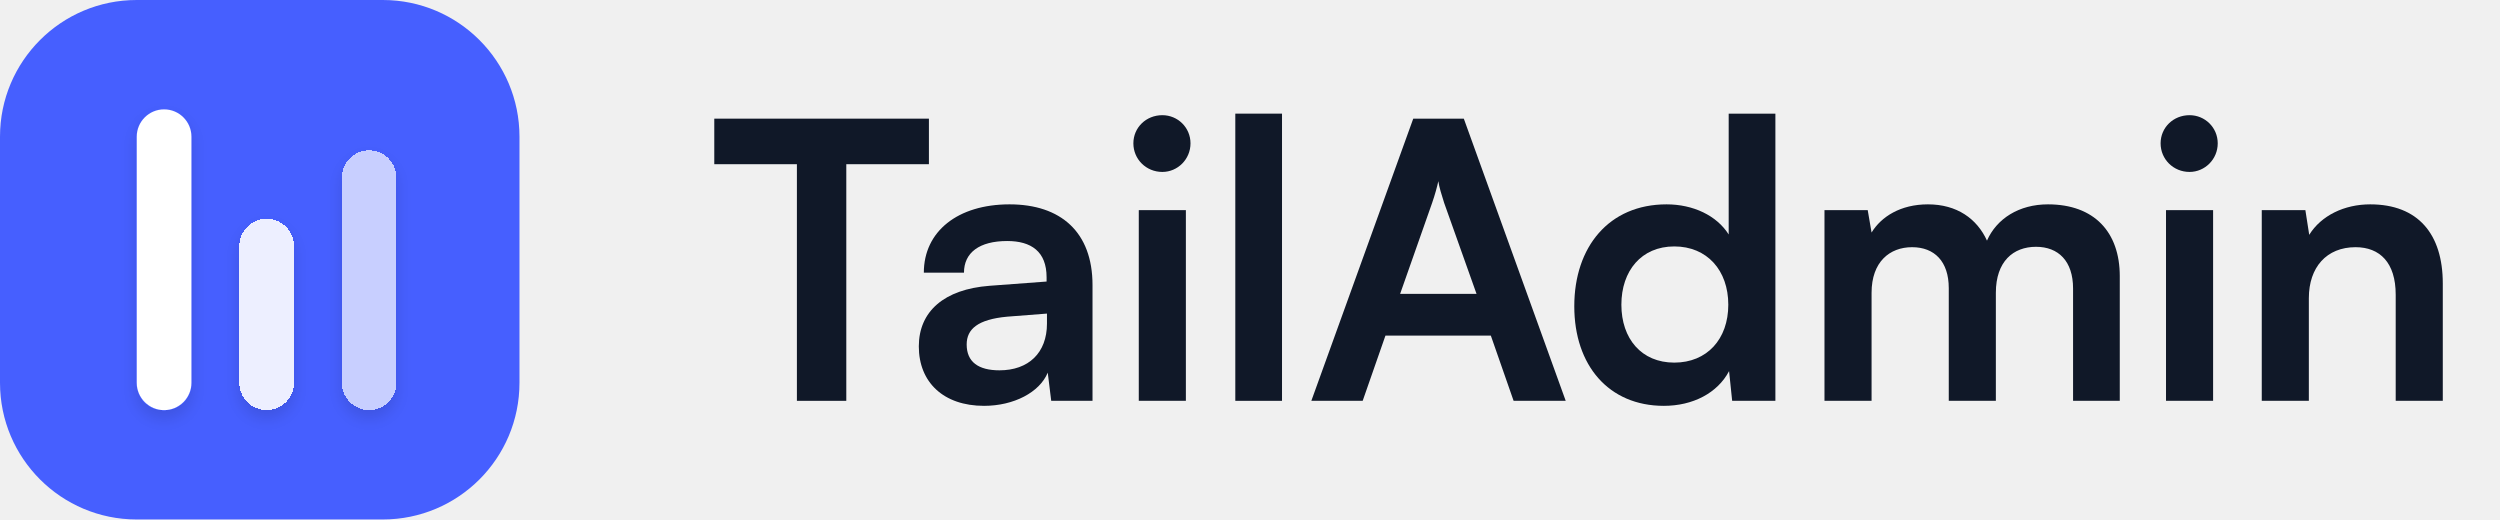
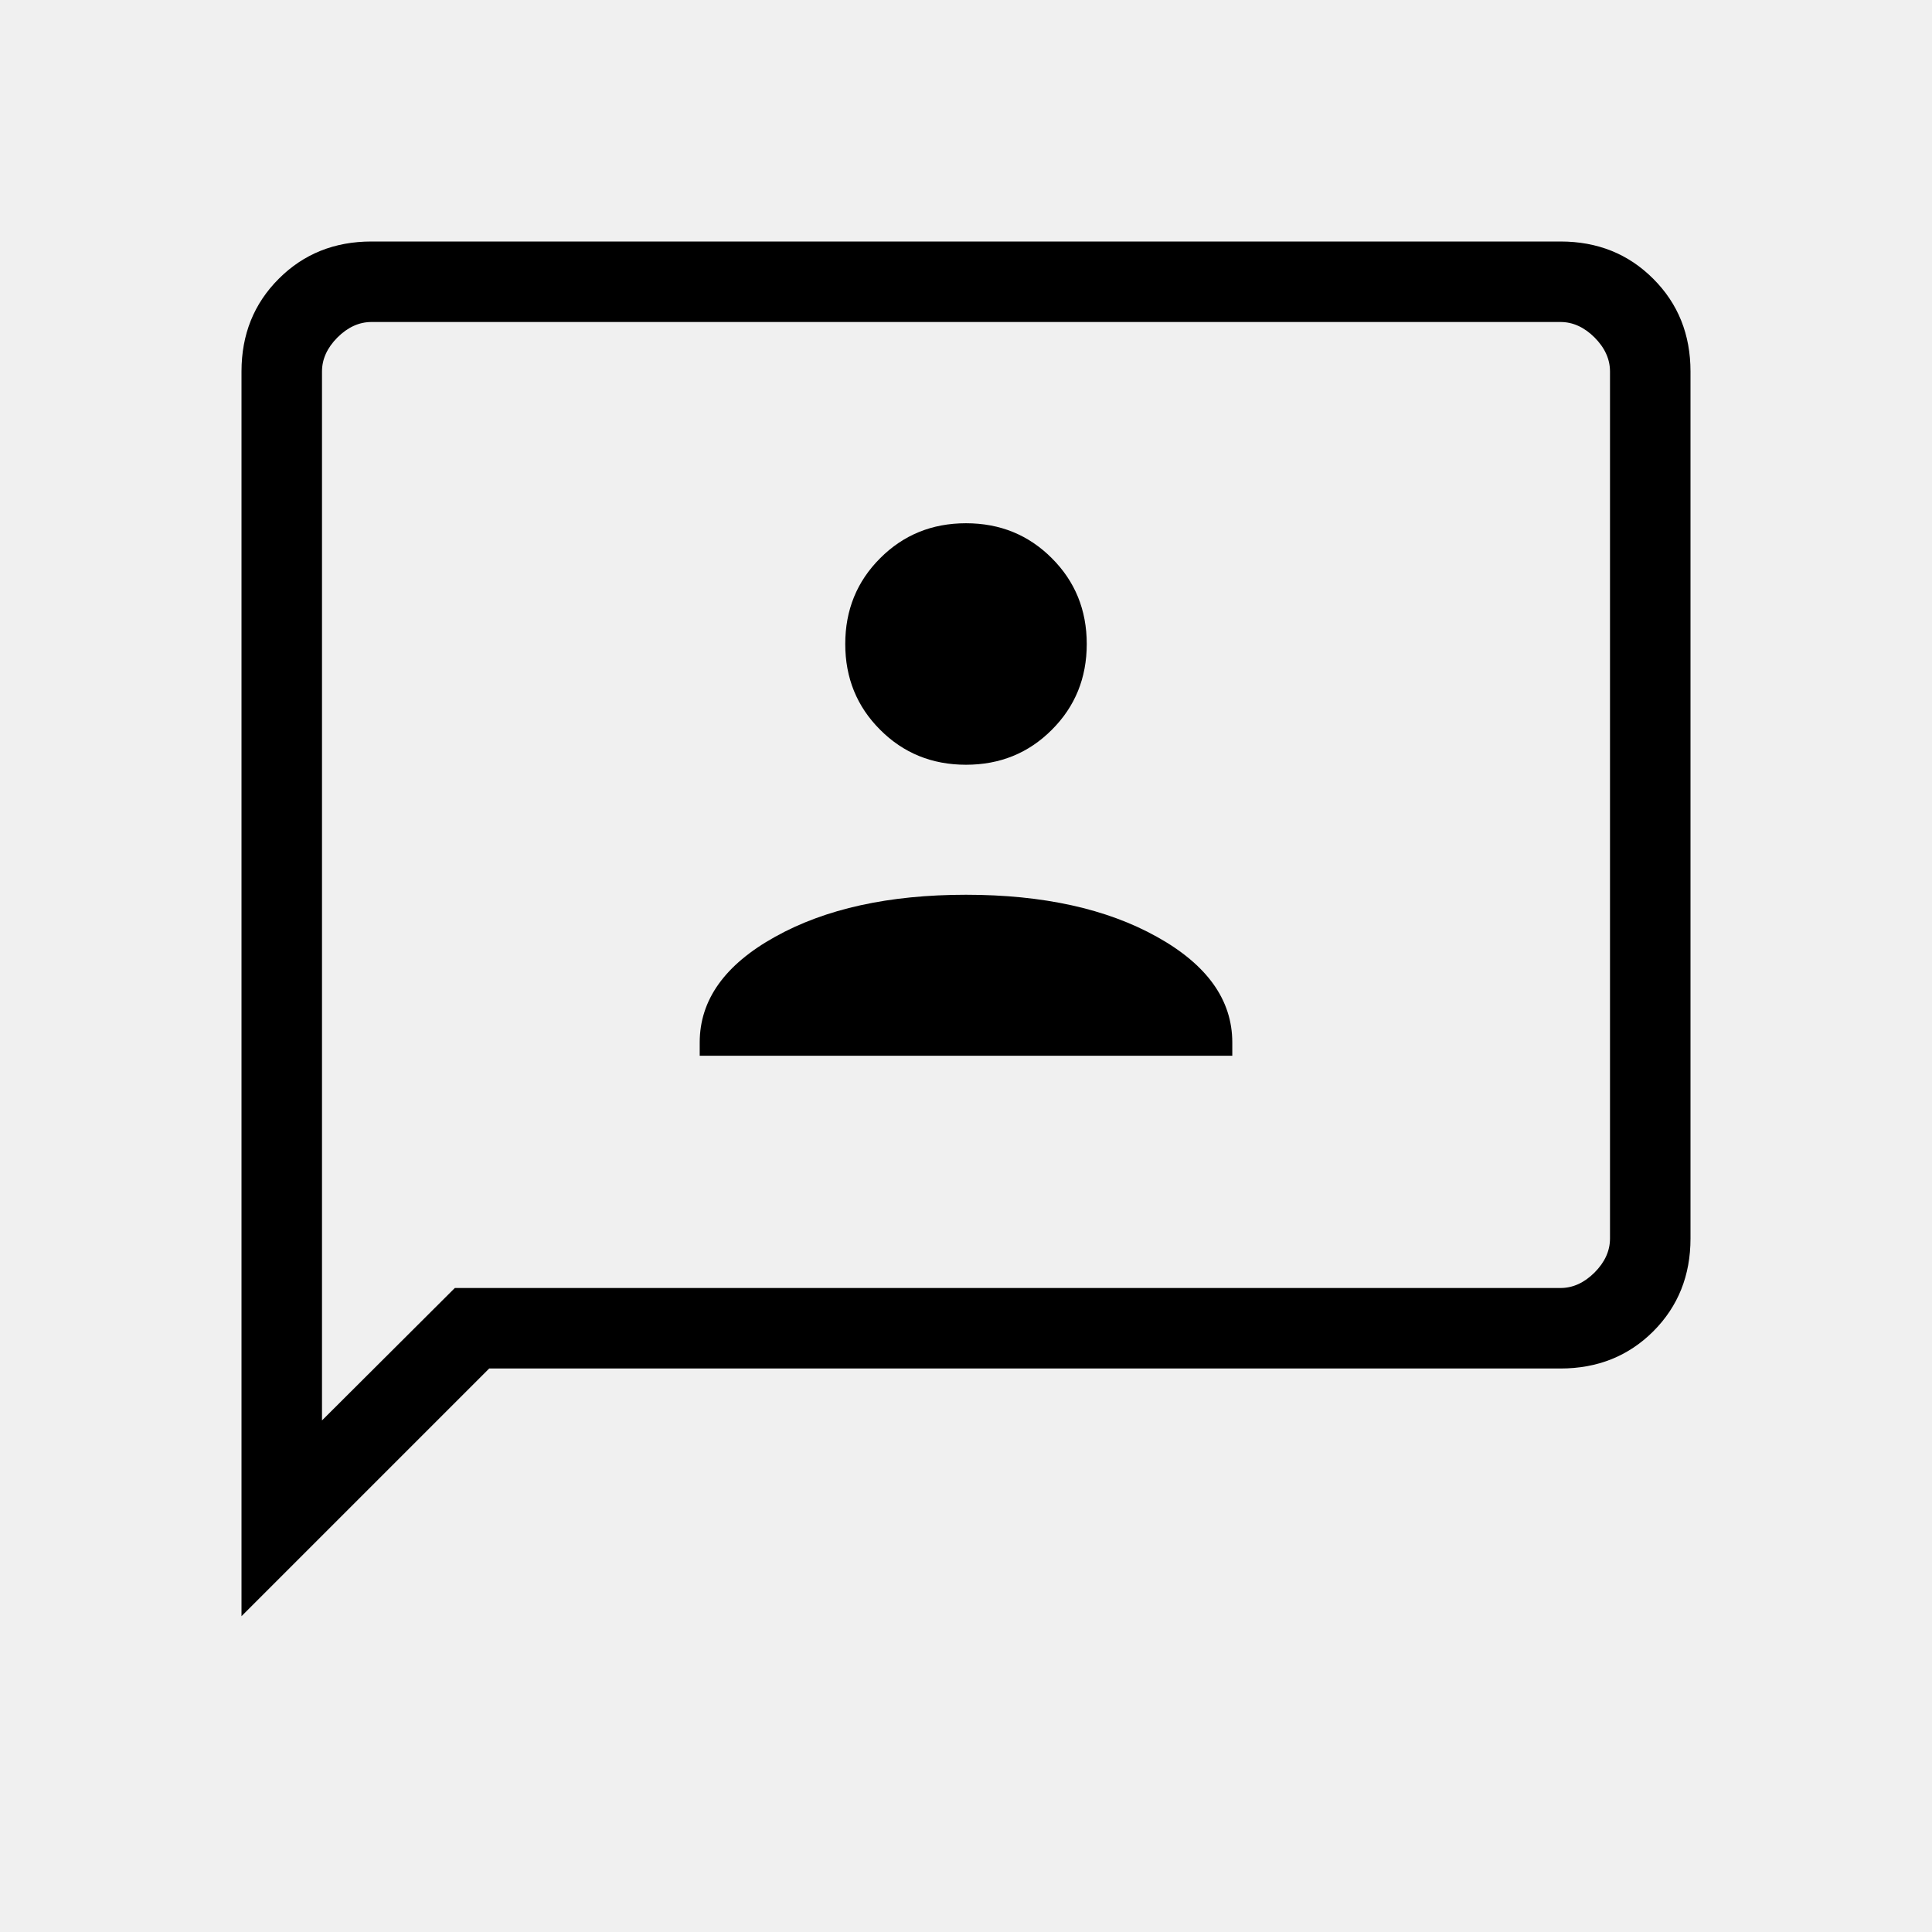
- <svg xmlns="http://www.w3.org/2000/svg" width="154" height="32" viewBox="0 0 154 32" fill="none">
-   <path d="M0 8.421C0 3.77 3.77 0 8.421 0H23.579C28.23 0 32 3.77 32 8.421V23.579C32 28.23 28.23 32 23.579 32H8.421C3.77 32 0 28.23 0 23.579V8.421Z" fill="#465FFF" />
-   <g filter="url(#filter0_d_1624_24907)">
-     <path d="M8.424 8.422C8.424 7.491 9.178 6.737 10.108 6.737V6.737C11.038 6.737 11.792 7.491 11.792 8.422V23.579C11.792 24.51 11.038 25.264 10.108 25.264V25.264C9.178 25.264 8.424 24.51 8.424 23.579V8.422Z" fill="white" />
-   </g>
-   <g filter="url(#filter1_d_1624_24907)">
-     <path d="M14.742 15.157C14.742 14.227 15.496 13.473 16.426 13.473V13.473C17.357 13.473 18.111 14.227 18.111 15.157V23.578C18.111 24.508 17.357 25.262 16.426 25.262V25.262C15.496 25.262 14.742 24.508 14.742 23.578V15.157Z" fill="white" fill-opacity="0.9" shape-rendering="crispEdges" />
-   </g>
-   <g filter="url(#filter2_d_1624_24907)">
-     <path d="M21.055 10.946C21.055 10.016 21.809 9.262 22.739 9.262V9.262C23.669 9.262 24.423 10.016 24.423 10.946V23.578C24.423 24.508 23.669 25.262 22.739 25.262V25.262C21.809 25.262 21.055 24.508 21.055 23.578V10.946Z" fill="white" fill-opacity="0.7" shape-rendering="crispEdges" />
-   </g>
-   <path d="M44 10.115H49.089V24.691H52.132V10.115H57.221V7.309H44V10.115Z" fill="#101828" />
-   <path d="M60.617 25C62.448 25 64.042 24.168 64.541 22.955L64.755 24.691H67.299V17.558C67.299 14.3 65.349 12.588 62.187 12.588C59.001 12.588 56.908 14.252 56.908 16.797H59.381C59.381 15.56 60.332 14.847 62.044 14.847C63.519 14.847 64.47 15.489 64.47 17.082V17.343L60.95 17.605C58.168 17.819 56.599 19.174 56.599 21.338C56.599 23.549 58.121 25 60.617 25ZM61.569 22.812C60.261 22.812 59.547 22.289 59.547 21.219C59.547 20.268 60.237 19.674 62.044 19.507L64.493 19.317V19.935C64.493 21.742 63.352 22.812 61.569 22.812Z" fill="#101828" />
-   <path d="M71.6 10.591C72.551 10.591 73.335 9.806 73.335 8.831C73.335 7.856 72.551 7.095 71.6 7.095C70.601 7.095 69.816 7.856 69.816 8.831C69.816 9.806 70.601 10.591 71.6 10.591ZM70.149 24.691H73.05V12.944H70.149V24.691Z" fill="#101828" />
-   <path d="M78.972 24.691V7H76.095V24.691H78.972Z" fill="#101828" />
-   <path d="M83.941 24.691L85.344 20.672H91.835L93.238 24.691H96.448L90.171 7.309H87.056L80.778 24.691H83.941ZM88.221 12.493C88.387 12.017 88.53 11.494 88.601 11.161C88.649 11.518 88.815 12.041 88.958 12.493L90.955 18.104H86.247L88.221 12.493Z" fill="#101828" />
-   <path d="M102.493 25C104.276 25 105.798 24.215 106.511 22.86L106.701 24.691H109.364V7H106.487V14.443C105.75 13.277 104.3 12.588 102.659 12.588C99.116 12.588 96.976 15.203 96.976 18.865C96.976 22.503 99.092 25 102.493 25ZM103.135 22.337C101.113 22.337 99.877 20.863 99.877 18.77C99.877 16.678 101.113 15.18 103.135 15.18C105.156 15.18 106.463 16.654 106.463 18.77C106.463 20.886 105.156 22.337 103.135 22.337Z" fill="#101828" />
-   <path d="M115.289 24.691V18.033C115.289 16.131 116.406 15.227 117.785 15.227C119.164 15.227 120.044 16.107 120.044 17.748V24.691H122.945V18.033C122.945 16.107 124.015 15.203 125.418 15.203C126.797 15.203 127.701 16.083 127.701 17.771V24.691H130.578V17.011C130.578 14.3 129.008 12.588 126.155 12.588C124.372 12.588 122.993 13.468 122.398 14.823C121.78 13.468 120.543 12.588 118.76 12.588C117.072 12.588 115.883 13.349 115.289 14.324L115.051 12.944H112.388V24.691H115.289Z" fill="#101828" />
-   <path d="M134.876 10.591C135.827 10.591 136.612 9.806 136.612 8.831C136.612 7.856 135.827 7.095 134.876 7.095C133.877 7.095 133.093 7.856 133.093 8.831C133.093 9.806 133.877 10.591 134.876 10.591ZM133.426 24.691H136.327V12.944H133.426V24.691Z" fill="#101828" />
-   <path d="M142.225 24.691V18.366C142.225 16.464 143.318 15.227 145.102 15.227C146.6 15.227 147.575 16.178 147.575 18.152V24.691H150.476V17.462C150.476 14.419 148.954 12.588 146.005 12.588C144.412 12.588 142.985 13.277 142.248 14.466L142.011 12.944H139.324V24.691H142.225Z" fill="#101828" />
-   <defs>
-     <filter id="filter0_d_1624_24907" x="7.424" y="6.237" width="5.368" height="20.526" filterUnits="userSpaceOnUse" color-interpolation-filters="sRGB">
-       <feFlood flood-opacity="0" result="BackgroundImageFix" />
-       <feColorMatrix in="SourceAlpha" type="matrix" values="0 0 0 0 0 0 0 0 0 0 0 0 0 0 0 0 0 0 127 0" result="hardAlpha" />
-       <feOffset dy="0.5" />
-       <feGaussianBlur stdDeviation="0.5" />
-       <feComposite in2="hardAlpha" operator="out" />
-       <feColorMatrix type="matrix" values="0 0 0 0 0 0 0 0 0 0 0 0 0 0 0 0 0 0 0.12 0" />
-       <feBlend mode="normal" in2="BackgroundImageFix" result="effect1_dropShadow_1624_24907" />
-       <feBlend mode="normal" in="SourceGraphic" in2="effect1_dropShadow_1624_24907" result="shape" />
-     </filter>
-     <filter id="filter1_d_1624_24907" x="13.742" y="12.973" width="5.368" height="13.79" filterUnits="userSpaceOnUse" color-interpolation-filters="sRGB">
-       <feFlood flood-opacity="0" result="BackgroundImageFix" />
-       <feColorMatrix in="SourceAlpha" type="matrix" values="0 0 0 0 0 0 0 0 0 0 0 0 0 0 0 0 0 0 127 0" result="hardAlpha" />
-       <feOffset dy="0.5" />
-       <feGaussianBlur stdDeviation="0.5" />
-       <feComposite in2="hardAlpha" operator="out" />
-       <feColorMatrix type="matrix" values="0 0 0 0 0 0 0 0 0 0 0 0 0 0 0 0 0 0 0.12 0" />
-       <feBlend mode="normal" in2="BackgroundImageFix" result="effect1_dropShadow_1624_24907" />
-       <feBlend mode="normal" in="SourceGraphic" in2="effect1_dropShadow_1624_24907" result="shape" />
-     </filter>
-     <filter id="filter2_d_1624_24907" x="20.055" y="8.762" width="5.368" height="18" filterUnits="userSpaceOnUse" color-interpolation-filters="sRGB">
-       <feFlood flood-opacity="0" result="BackgroundImageFix" />
-       <feColorMatrix in="SourceAlpha" type="matrix" values="0 0 0 0 0 0 0 0 0 0 0 0 0 0 0 0 0 0 127 0" result="hardAlpha" />
-       <feOffset dy="0.5" />
-       <feGaussianBlur stdDeviation="0.5" />
-       <feComposite in2="hardAlpha" operator="out" />
-       <feColorMatrix type="matrix" values="0 0 0 0 0 0 0 0 0 0 0 0 0 0 0 0 0 0 0.12 0" />
-       <feBlend mode="normal" in2="BackgroundImageFix" result="effect1_dropShadow_1624_24907" />
-       <feBlend mode="normal" in="SourceGraphic" in2="effect1_dropShadow_1624_24907" result="shape" />
-     </filter>
-   </defs>
+ <svg xmlns="http://www.w3.org/2000/svg" width="48" height="48" viewBox="0 0 24 24">
+   <path fill="#000000" d="M8.692 13.115h6.616v-.165q0-.792-.937-1.313q-.936-.522-2.371-.522t-2.371.522q-.937.52-.937 1.313v.165ZM12 9.5q.633 0 1.066-.434Q13.5 8.633 13.5 8t-.434-1.066Q12.633 6.5 12 6.5t-1.066.434Q10.5 7.367 10.5 8t.434 1.066Q11.367 9.5 12 9.5ZM3 20.077V4.615q0-.69.463-1.152Q3.925 3 4.615 3h14.77q.69 0 1.152.463q.463.462.463 1.152v10.77q0 .69-.462 1.153q-.463.462-1.153.462H6.077L3 20.077ZM5.65 16h13.735q.23 0 .423-.192q.192-.193.192-.423V4.615q0-.23-.192-.423Q19.615 4 19.385 4H4.615q-.23 0-.423.192Q4 4.385 4 4.615v13.03L5.65 16ZM4 16V4v12Z" />
</svg>
